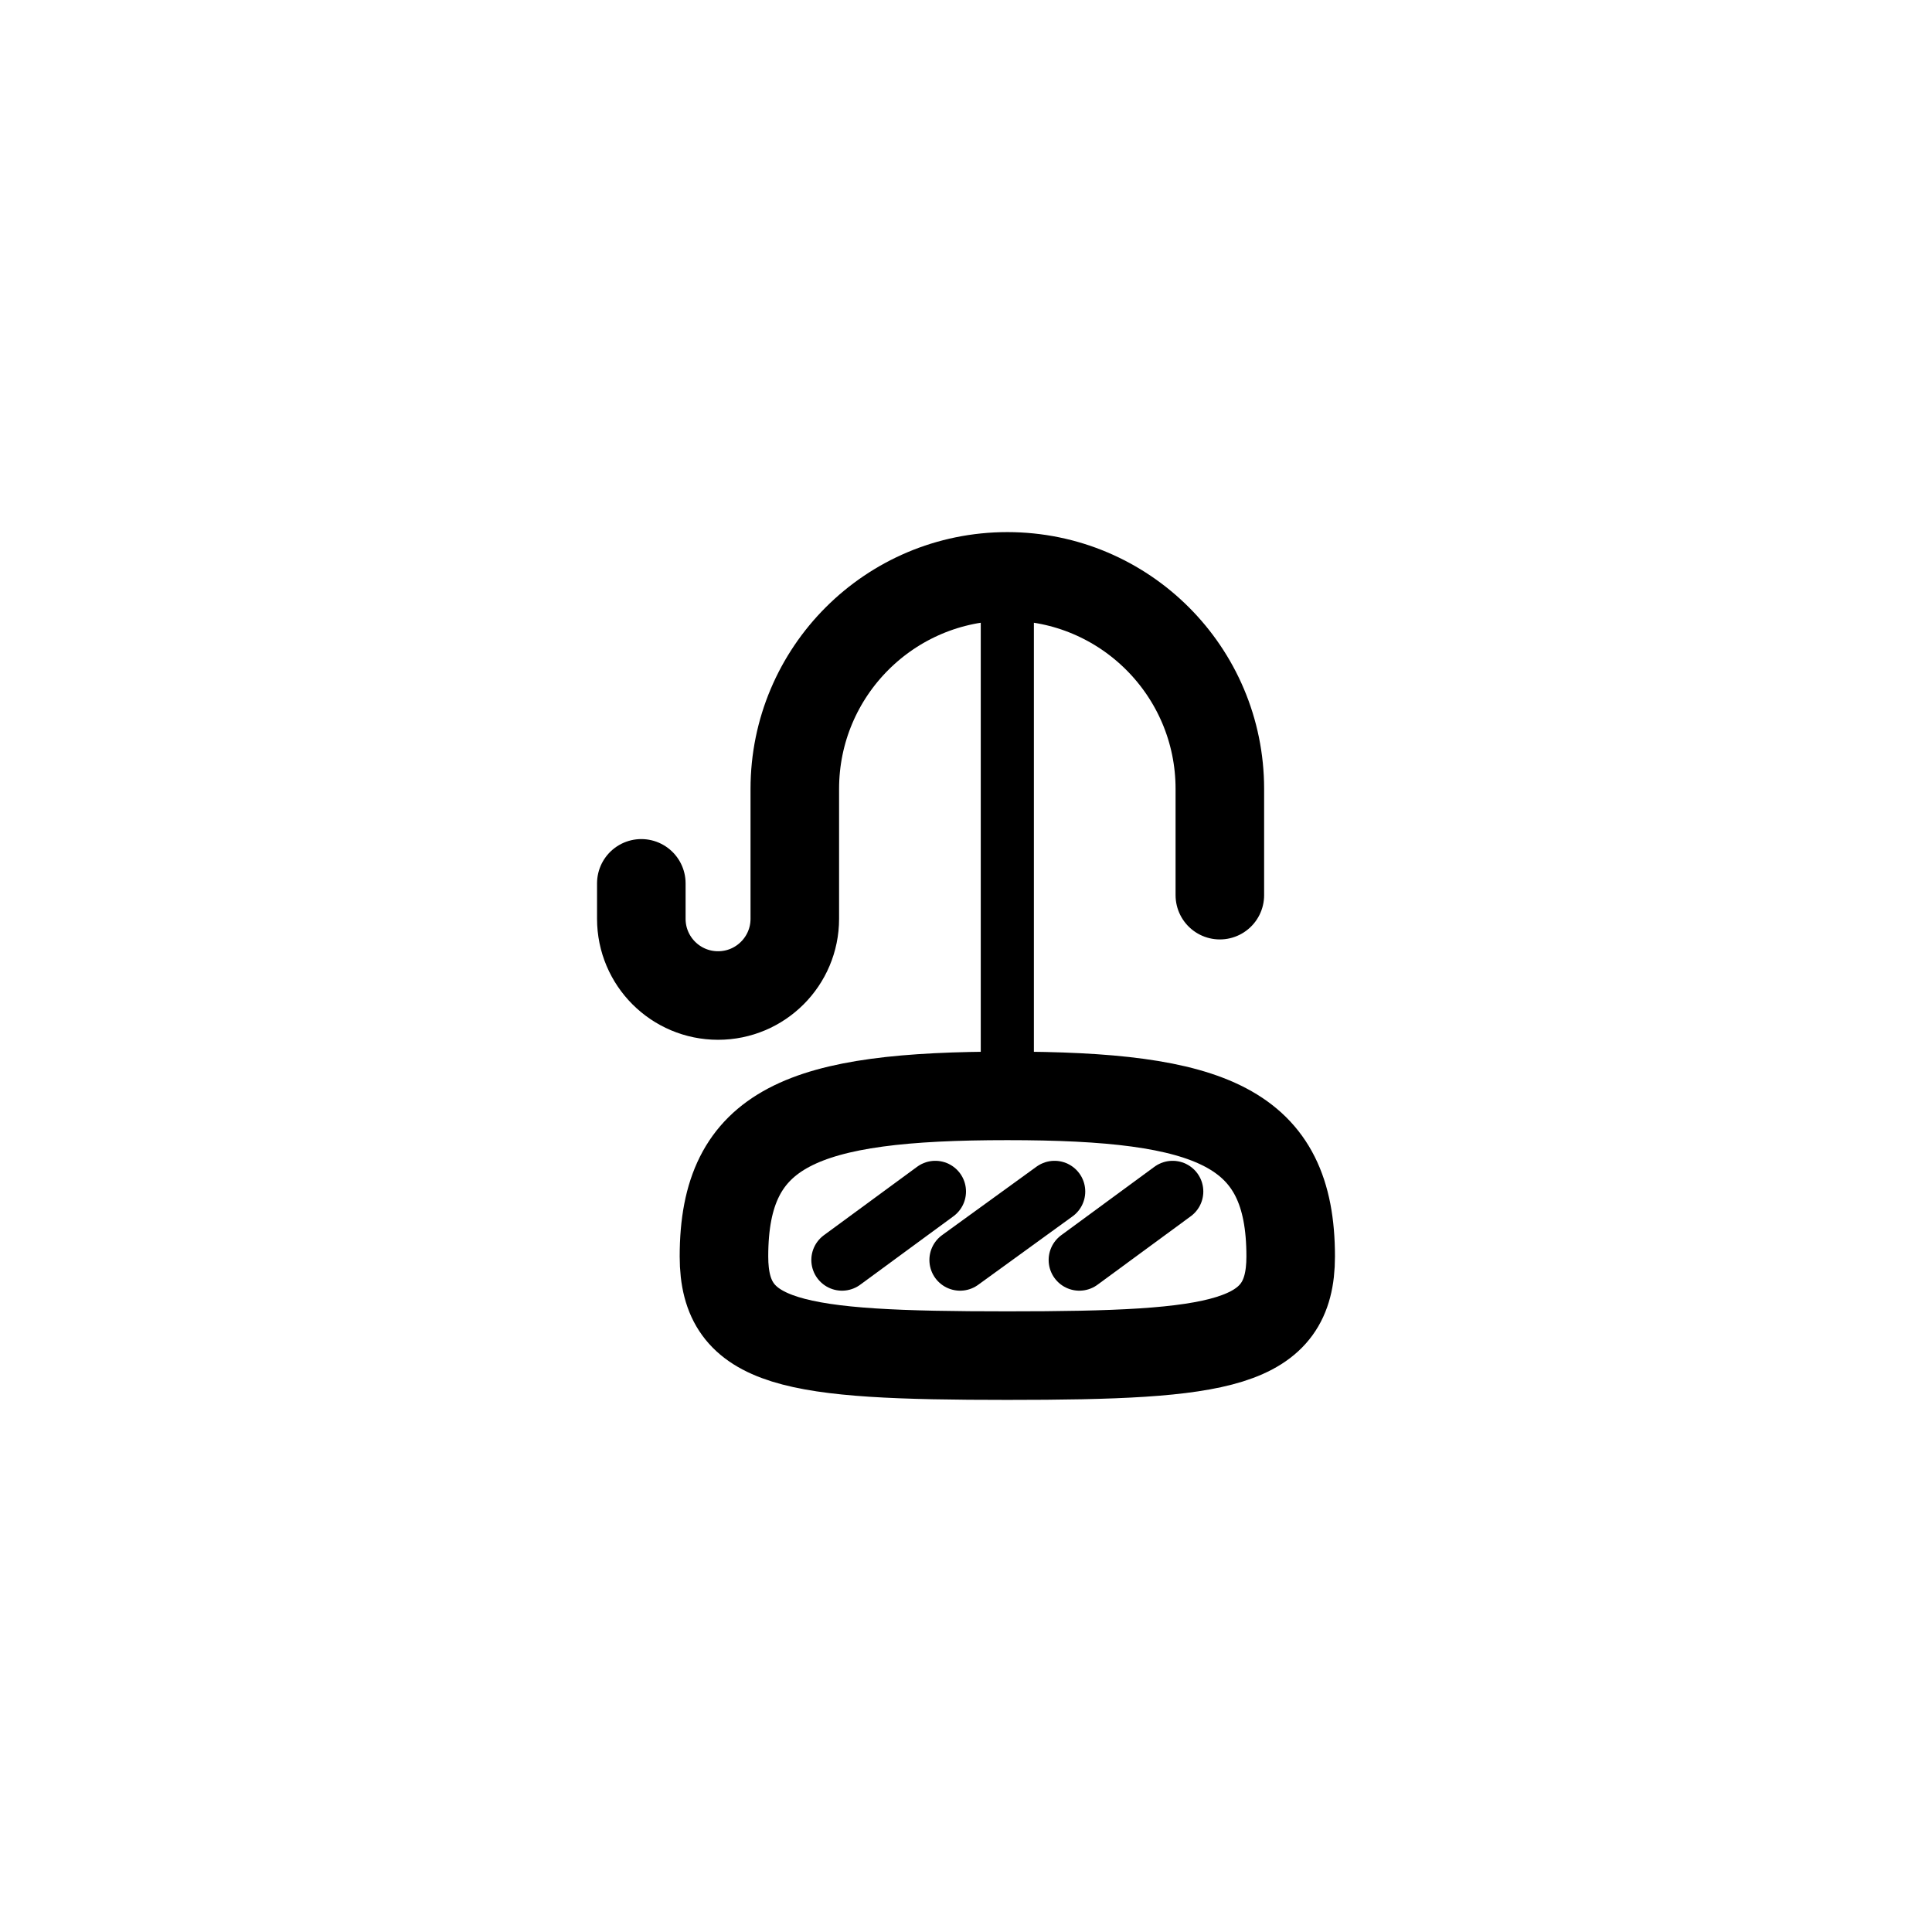
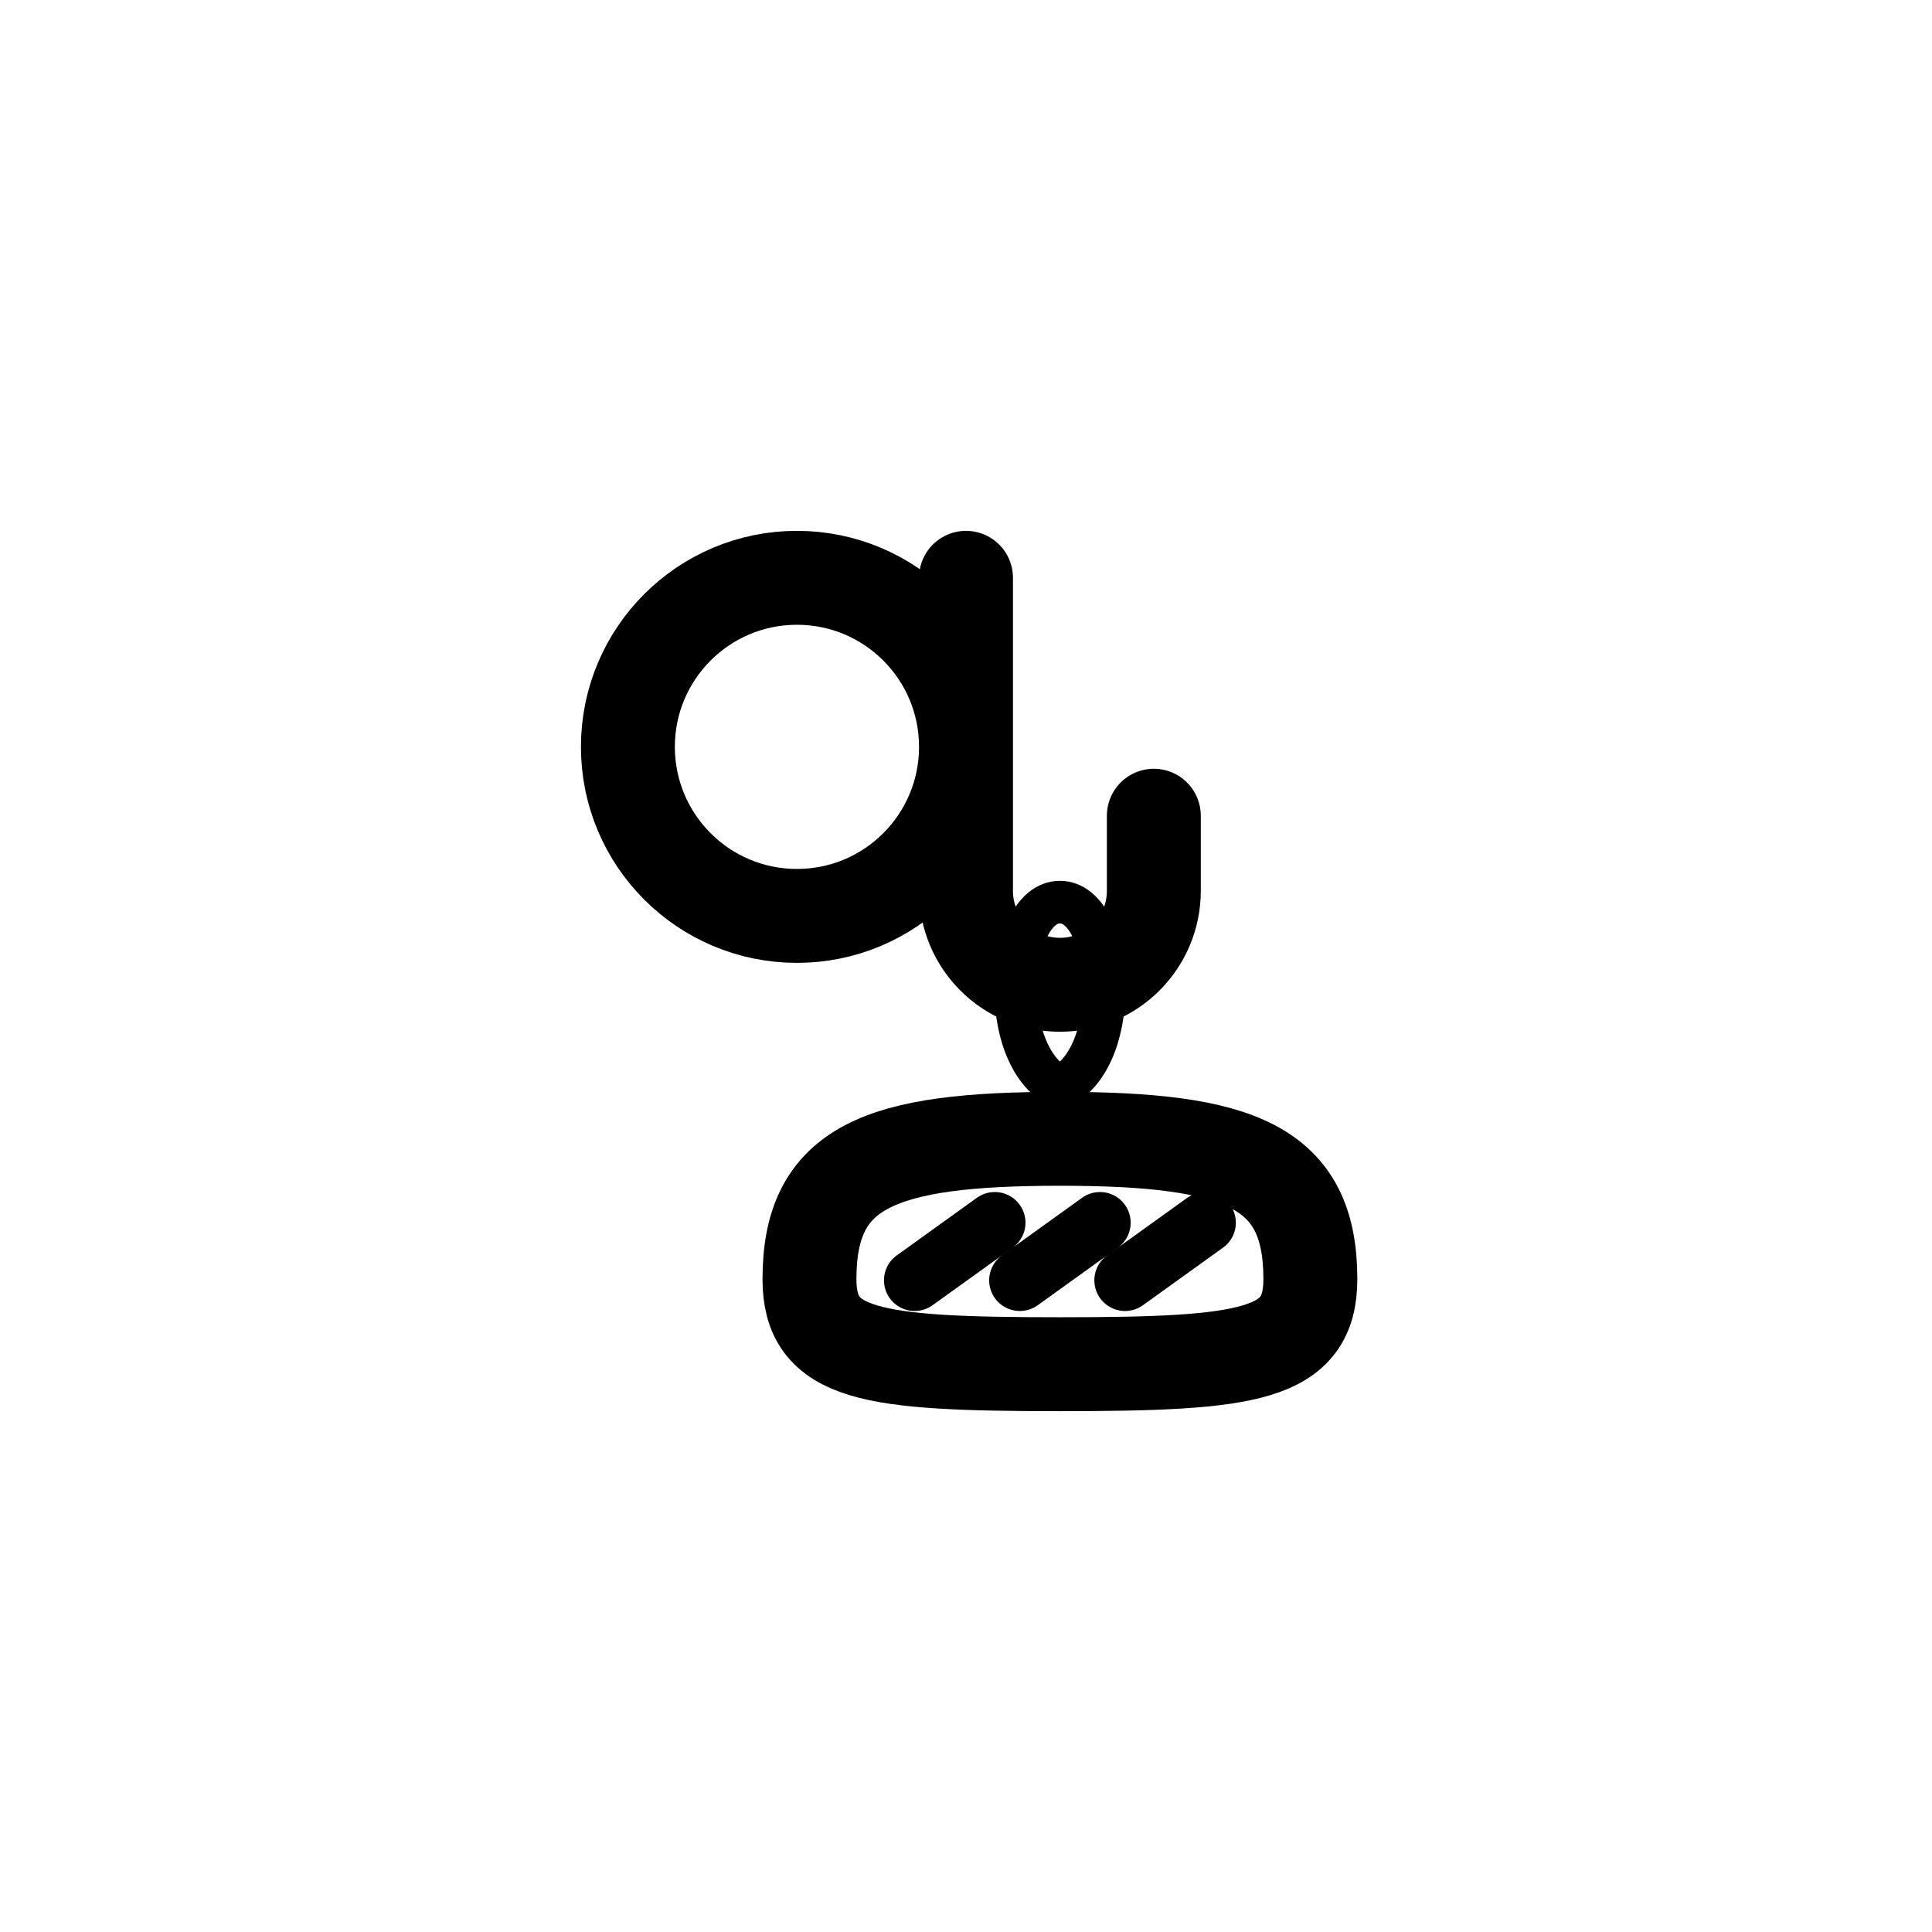
<svg xmlns="http://www.w3.org/2000/svg" viewBox="0 0 108 108" role="img" aria-label="Askıda">
-   <g fill="none" stroke="#000000" stroke-width="7.5" stroke-linecap="round" stroke-linejoin="round" transform="translate(54 54) scale(0.66) translate(-44.5 -47)">
-     <path d="M17 40V43A6.5 6.5 0 0 0 23.5 49.5A6.5 6.5 0 0 0 30 43M30 43V32A18 18 0 0 1 66 32v9" />
-     <path stroke-width="4.5" d="M48 14V58" />
-     <path d="M24 71.6C24 60.6 30.7 58 48 58C65.3 58 72 60.6 72 71.6C72 79.1 66.2 80 48 80C29.8 80 24 79.1 24 71.6Z" />
-     <path stroke-width="5.2" d="M34 71.9L41.9 66.1M44 71.9L52 66.1M54.1 71.9L62 66.1" />
+   <g fill="none" stroke-linecap="round" stroke-linejoin="round" stroke-width="7.5" transform="translate(54 54) scale(0.7) translate(-53 -50.5)">
+     <path stroke="#000000" stroke-width="3.4" d="M60.5 60.2C55.3 57.6 56.3 45.4 60.5 45.4C64.7 45.4 65.7 57.6 60.5 60.2" />
+     <path stroke="#000000" d="M26 33A13.5 13.5 0 1 1 53 33A13.5 13.5 0 1 1 26 33ZM53 19.5V44.5A7.5 7.5 0 0 0 60.5 52A7.5 7.5 0 0 0 68 44.5V38.5" />
+     <path stroke="#000000" stroke-width="3.4" d="M60.5 60.2V64.3" />
+     <path stroke="#000000" stroke-width="7.5" d="M40.5 75.5C40.5 66.5 46.1 64.3 60.5 64.3C74.9 64.3 80.5 66.5 80.5 75.5C80.5 81.6 75.7 82.3 60.5 82.3C45.3 82.3 40.5 81.6 40.5 75.5Z" />
+     <path stroke="#000000" stroke-width="4.9" d="M48.9 75.6L55.3 71M57.3 75.6L63.7 71M65.7 75.6L72.1 71" />
  </g>
</svg>
